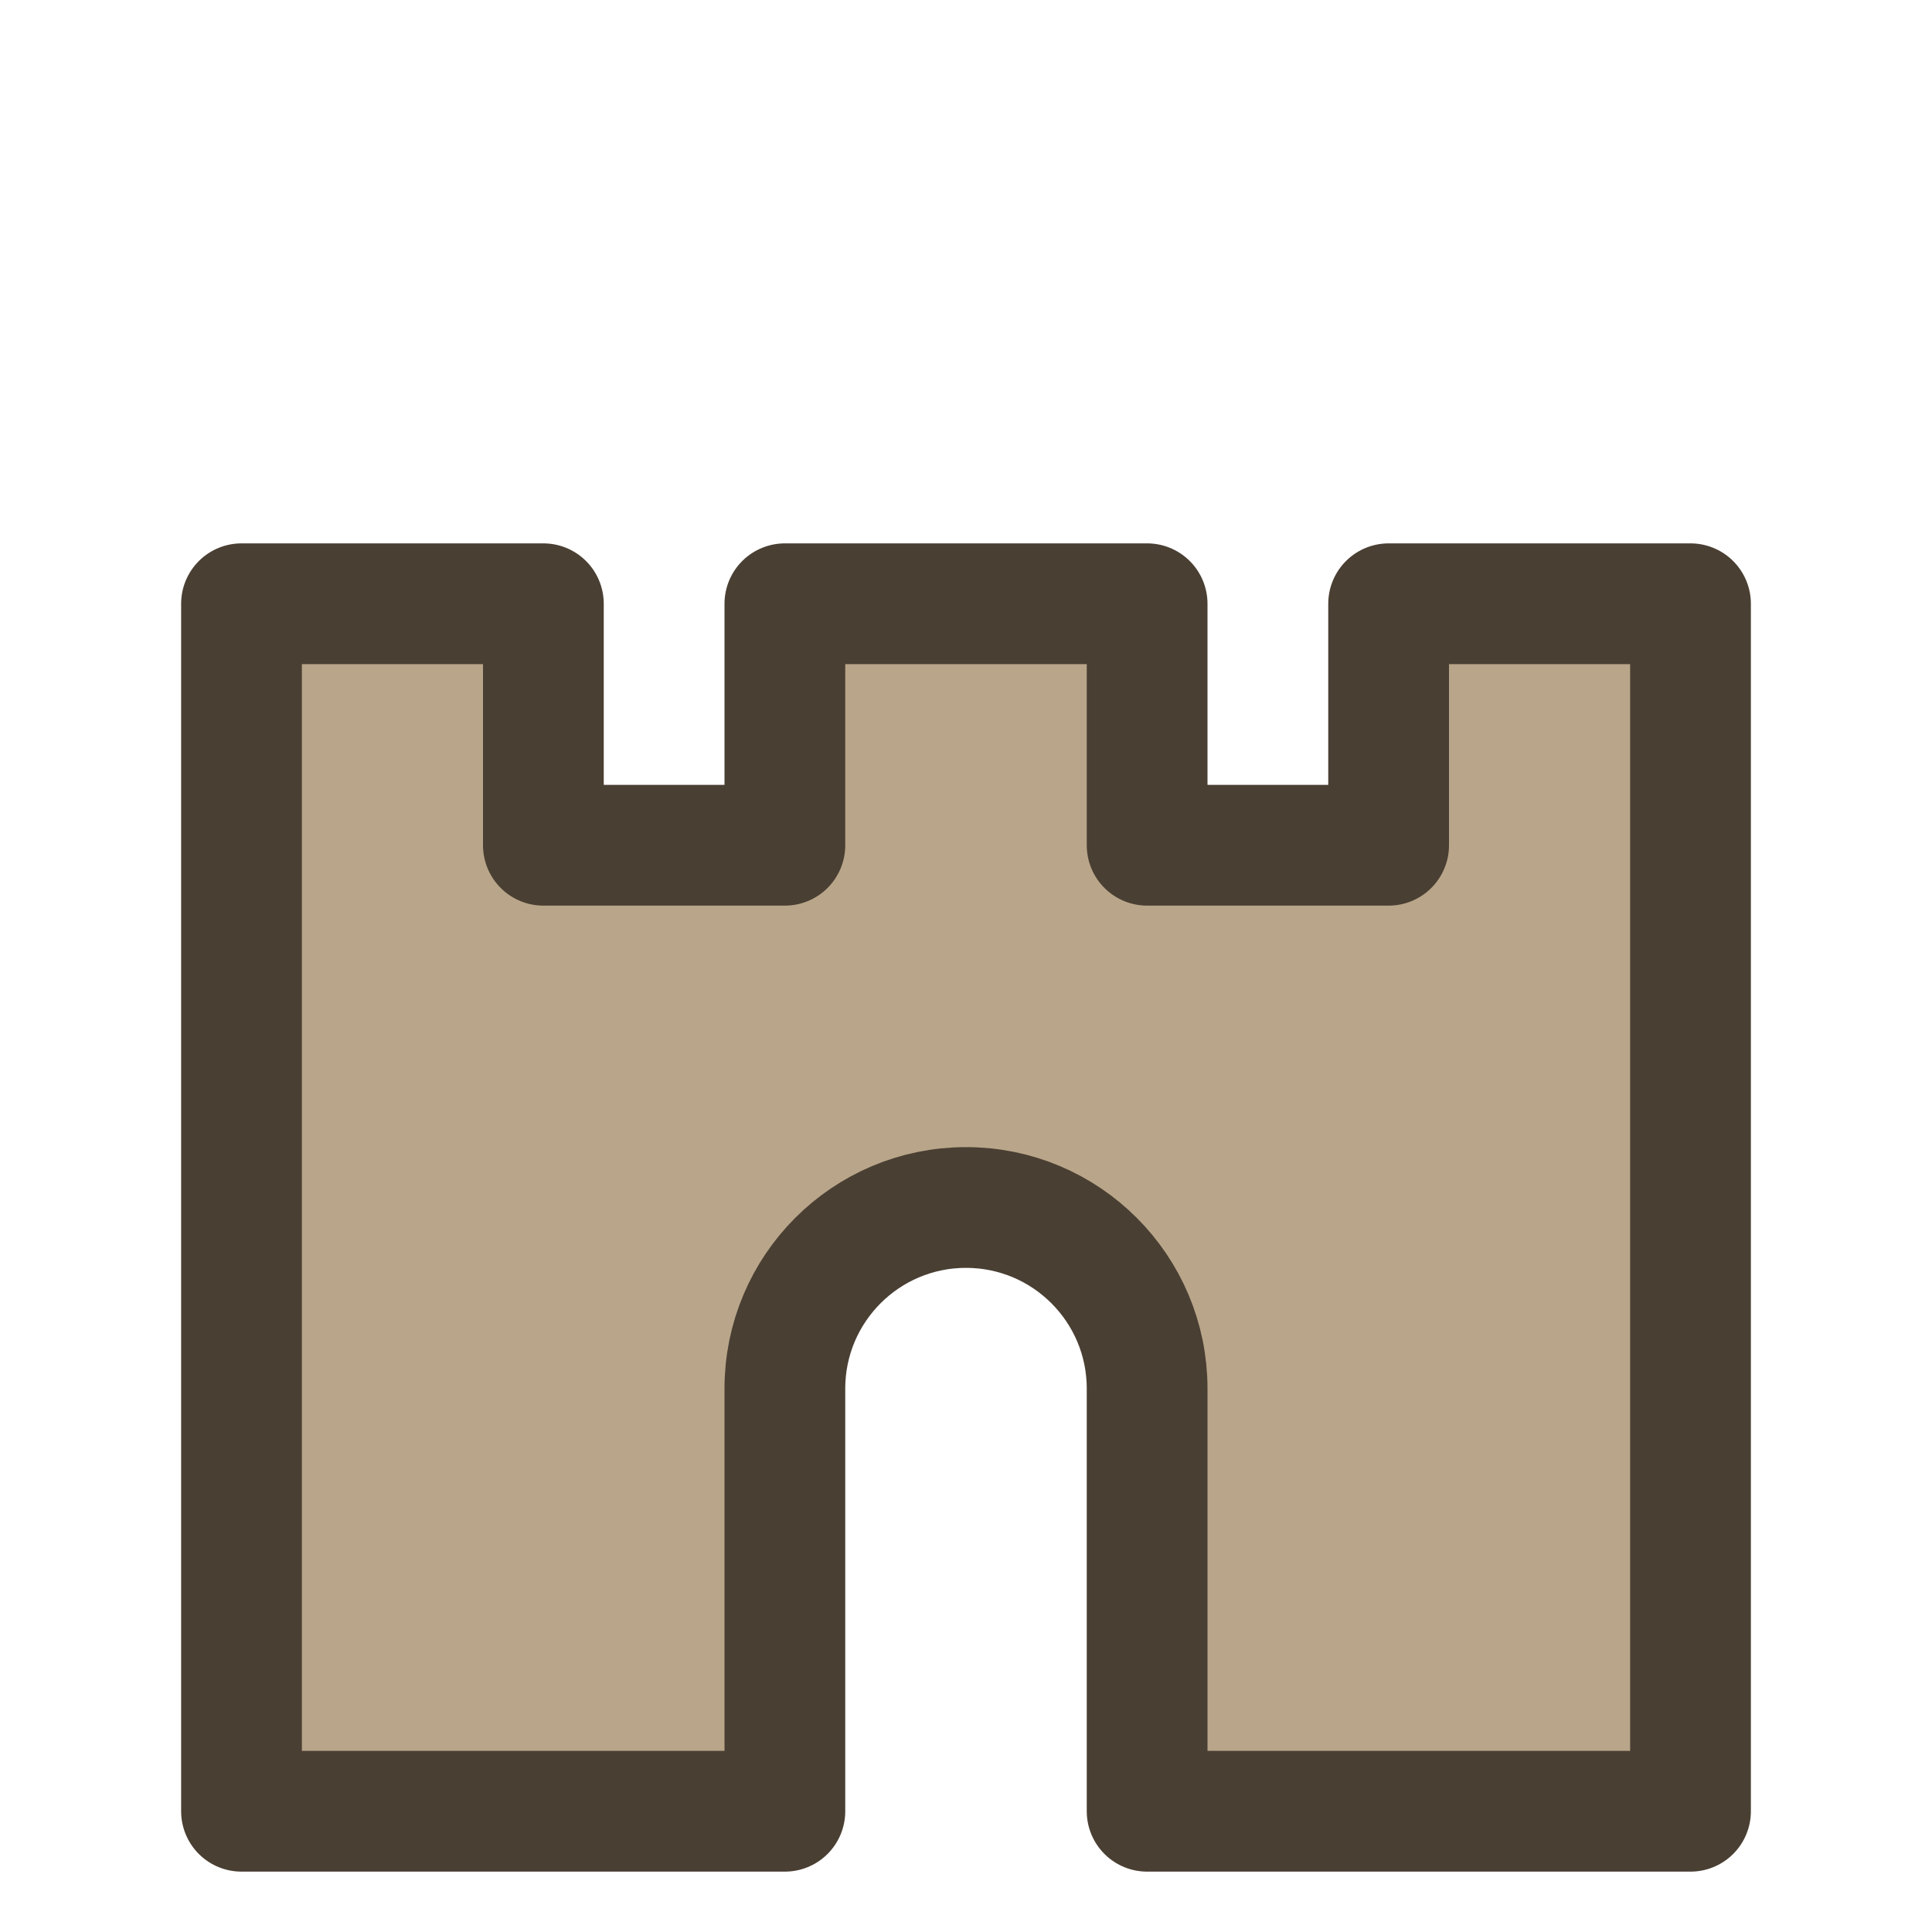
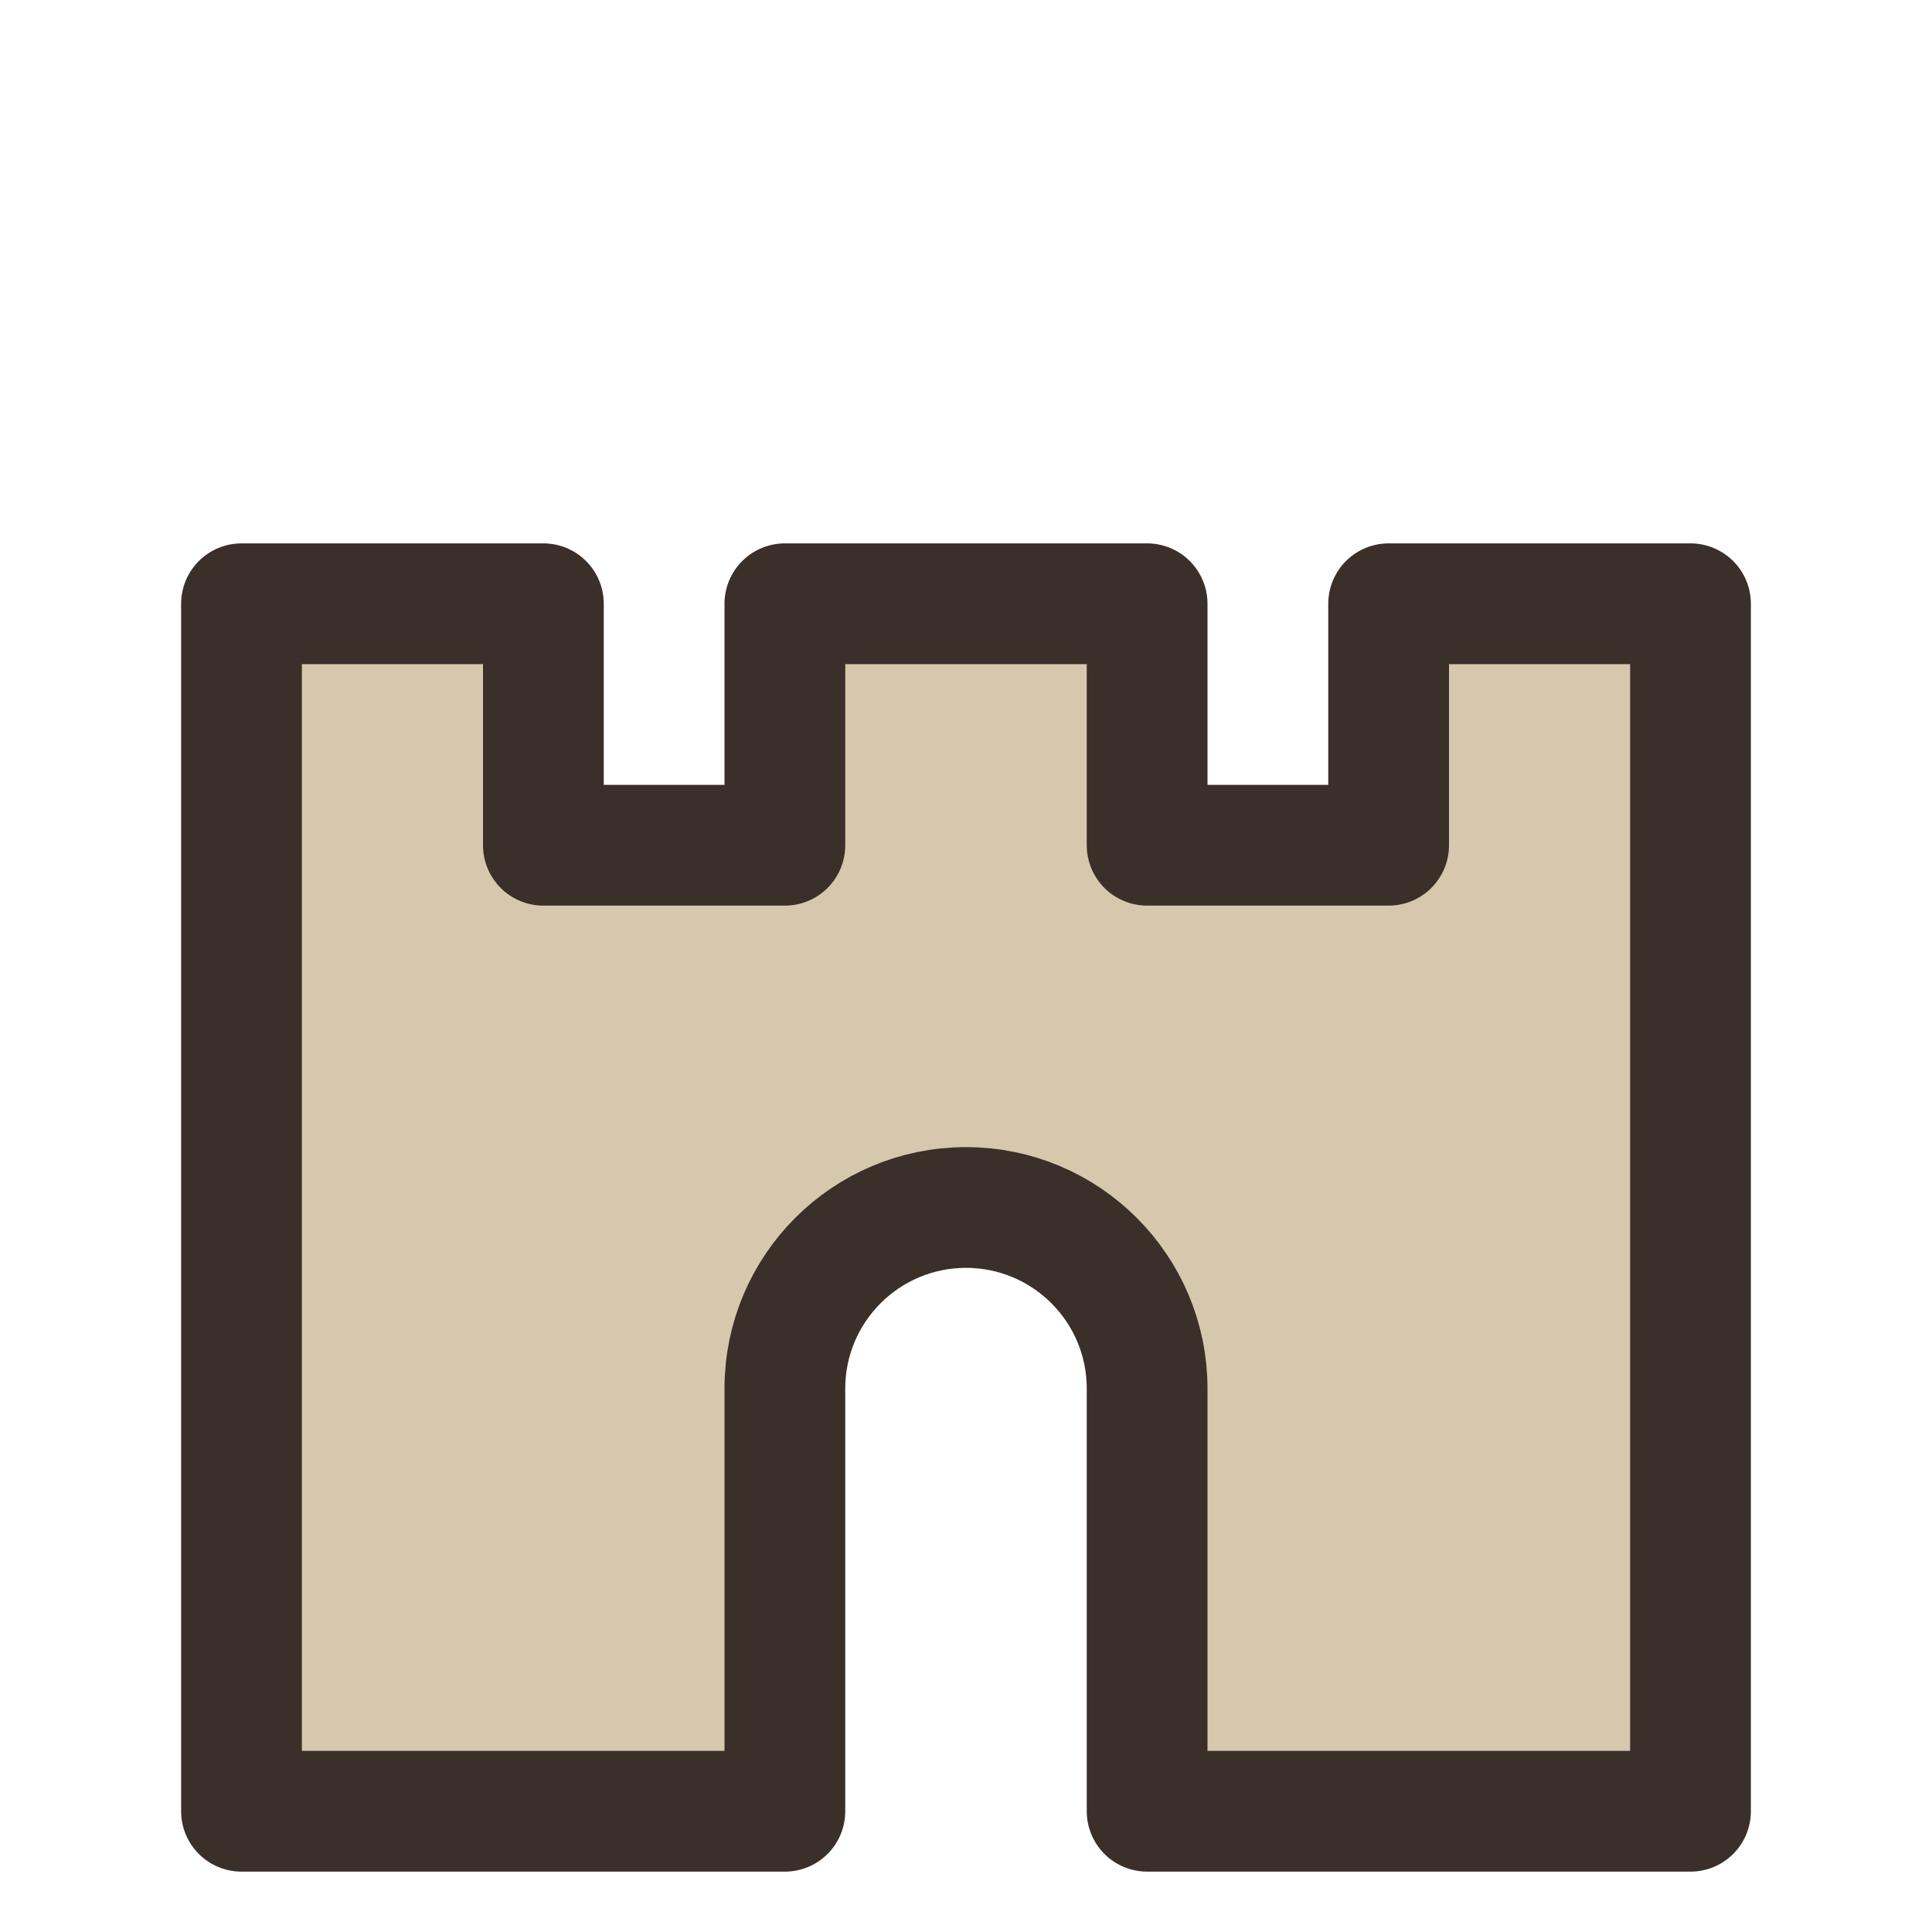
<svg xmlns="http://www.w3.org/2000/svg" viewBox="0 0 32 32">
-   <path d="M4 30V10h5v4h4v-4h6v4h4v-4h5v20H19v-7a3 3 0 0 0-6 0v7z" fill="#b9a68a" stroke="#4a3f33" stroke-width="2" stroke-linejoin="round" />
+   <path d="M4 30V10h5v4h4v-4h6v4h4v-4h5v20H19v-7a3 3 0 0 0-6 0v7z" fill="#d6c8ad" stroke="#3b2f2a" stroke-width="2" stroke-linejoin="round" stroke-linecap="round" />
</svg>
